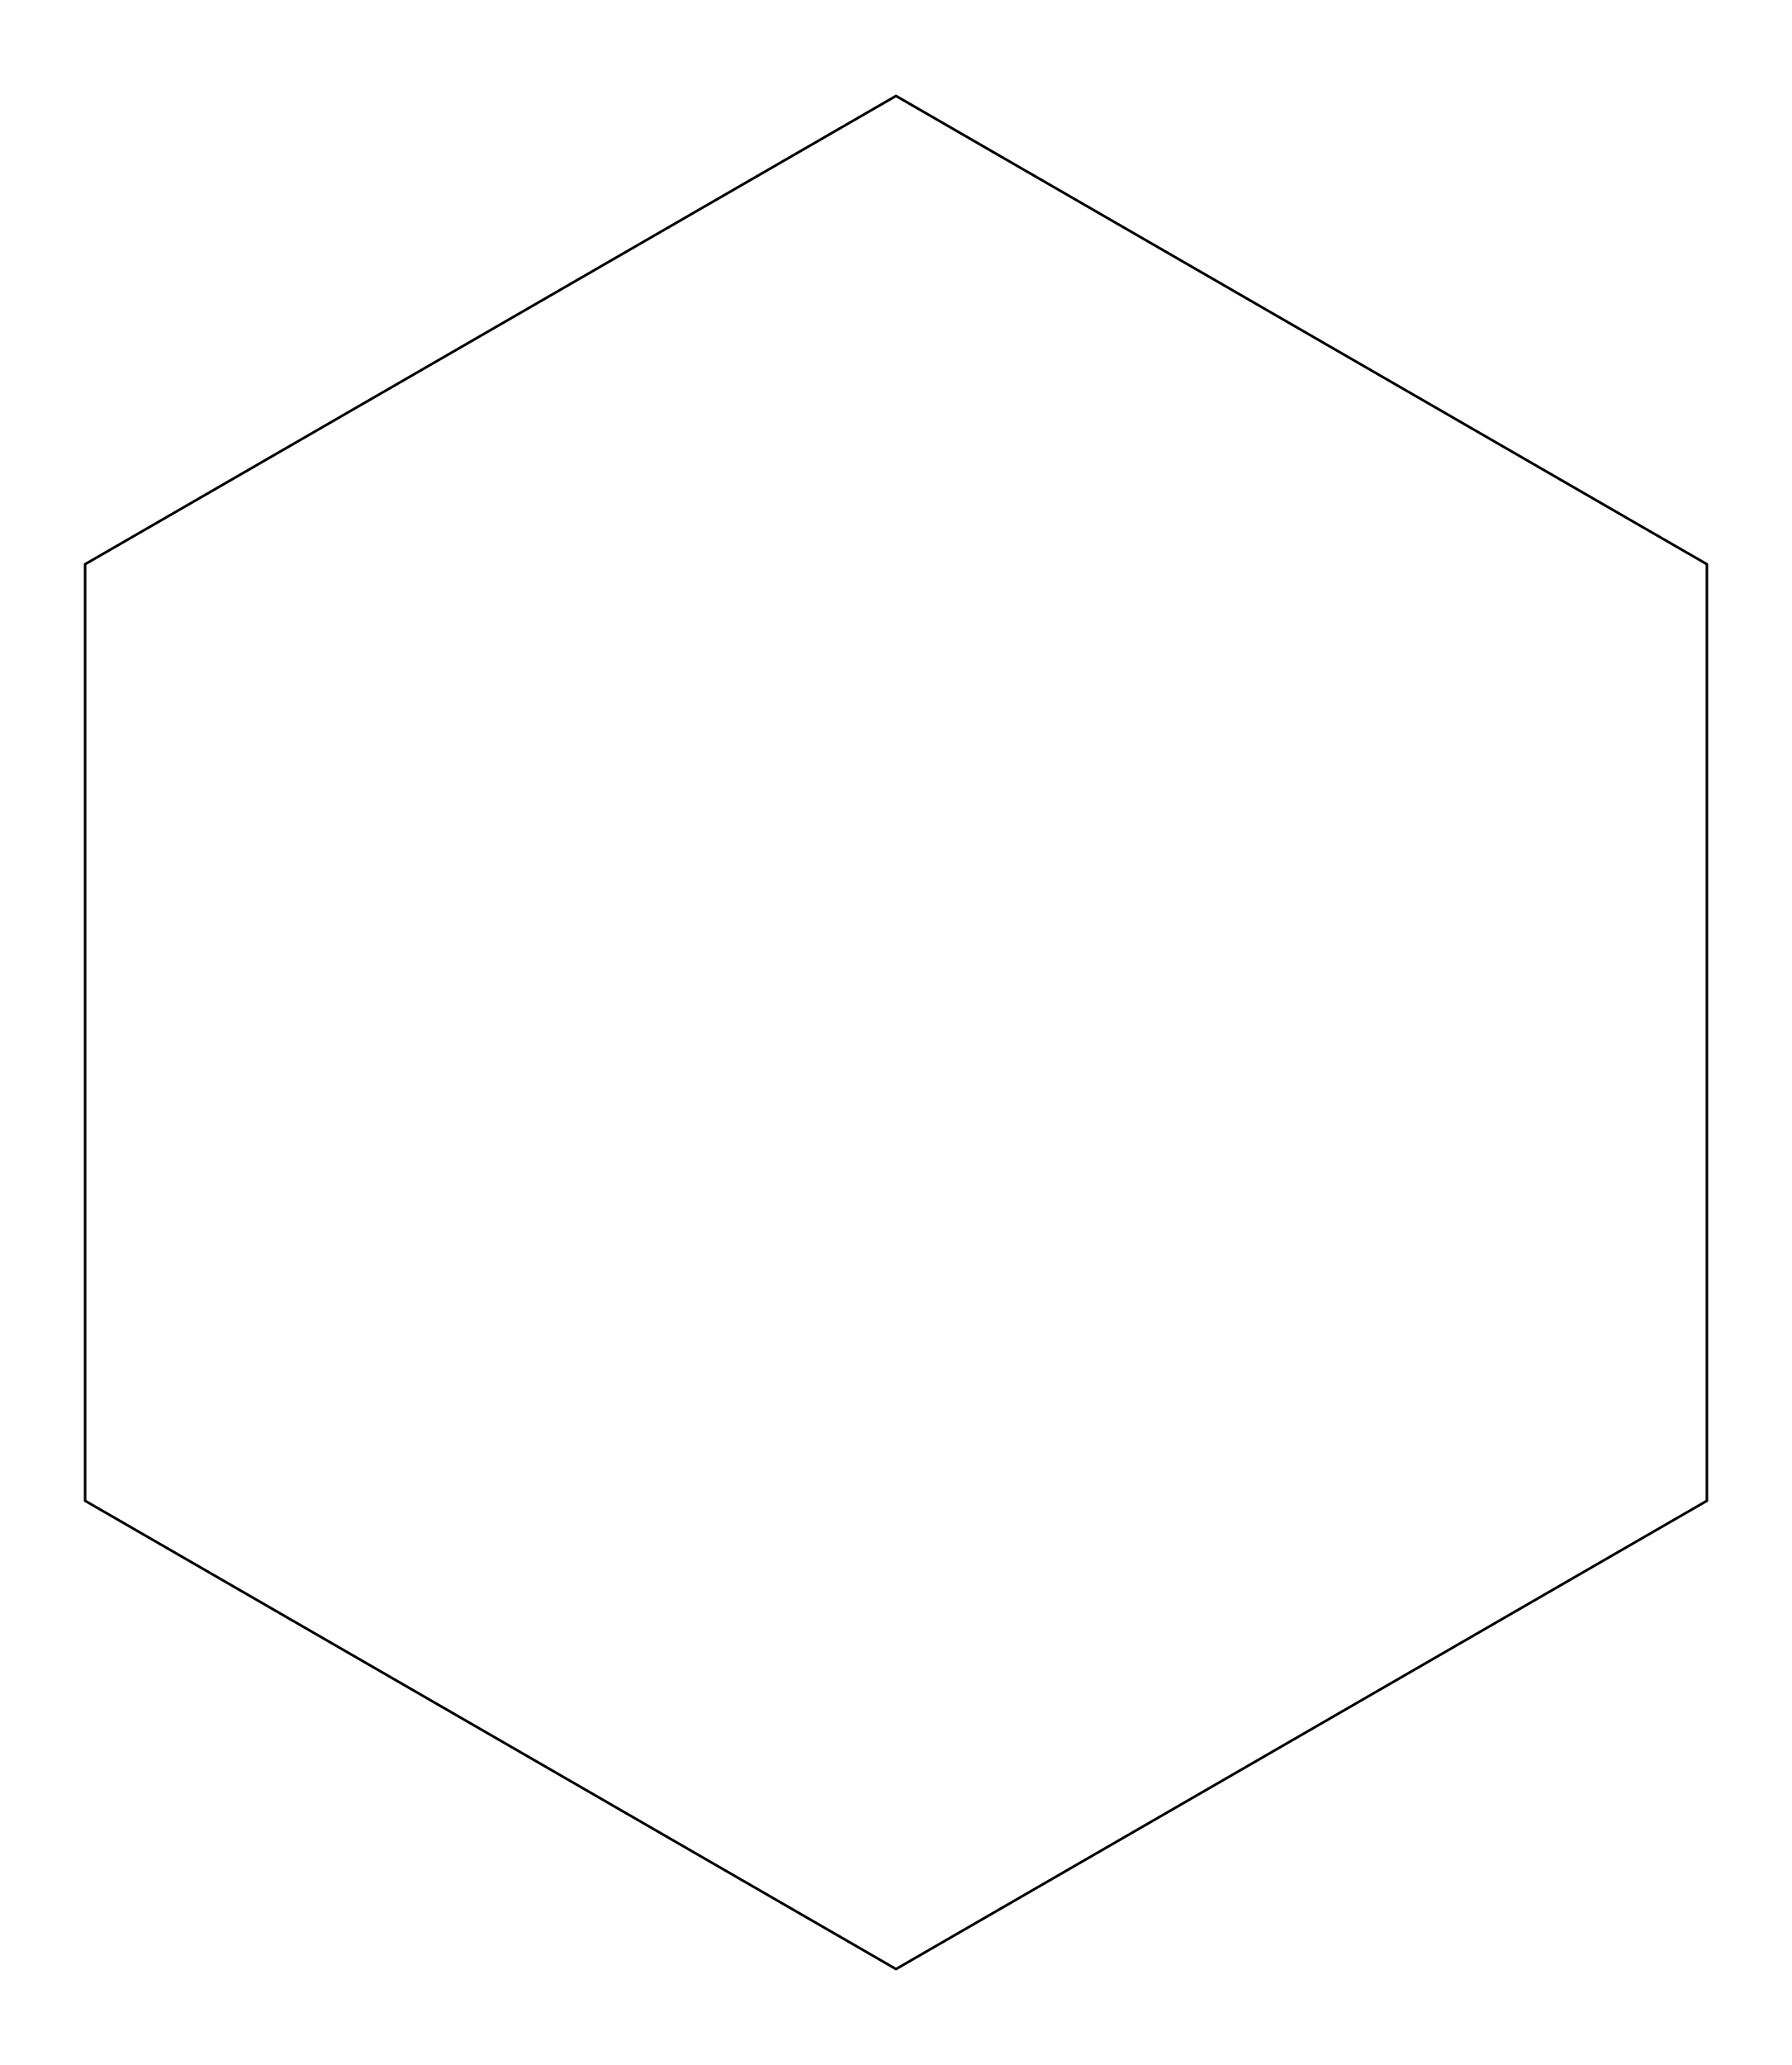
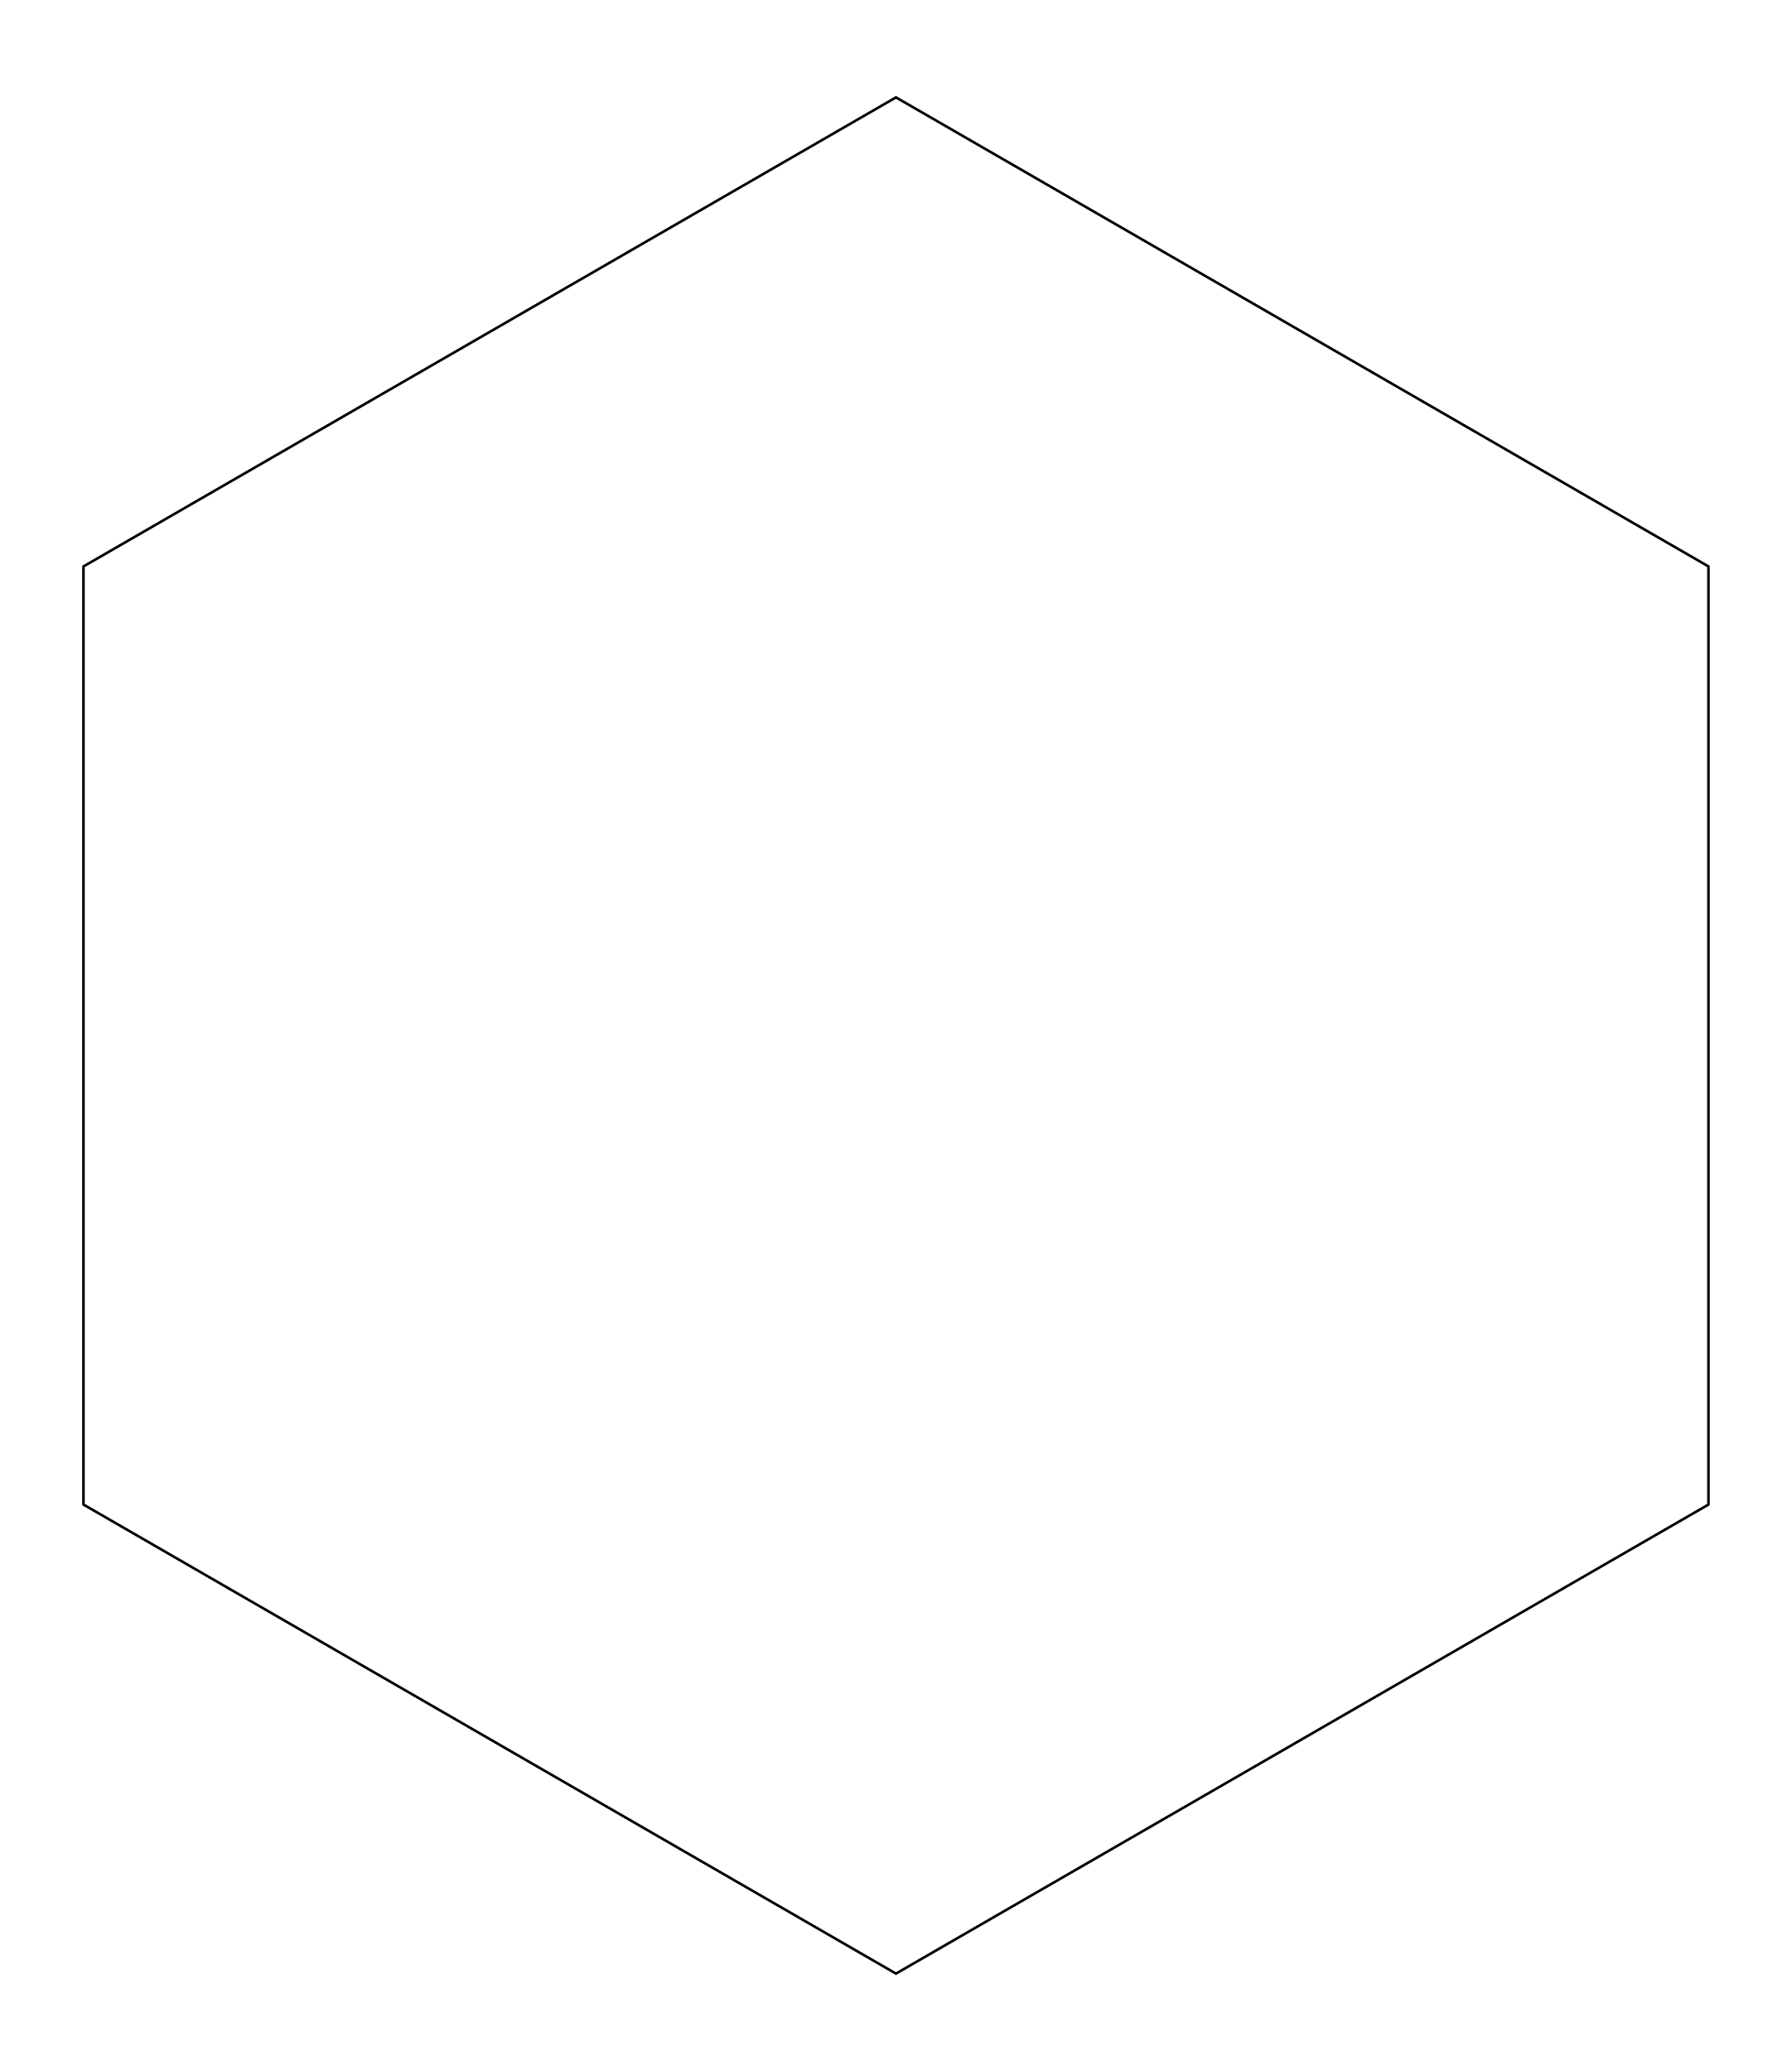
- <svg xmlns="http://www.w3.org/2000/svg" viewBox="0 0 217 250" version="1.1" stroke-linecap="round" stroke-linejoin="round" fill-rule="evenodd" xml:space="preserve">
-   <g fill="none" stroke="rgb(0,0,0)" stroke-width="0.312">
-     <polygon points="10.305,181.693 108.5,238.386 206.695,181.693 206.695,68.307 108.5,11.614 10.305,68.307 " />
+ <svg xmlns="http://www.w3.org/2000/svg" viewBox="0 0 231 267" version="1.1" stroke-linecap="round" stroke-linejoin="round" fill-rule="evenodd" xml:space="preserve">
+   <g fill="none" stroke="rgb(0,0,0)" stroke-width="0.334">
+     <polygon points="115.5,254.445 220.241,193.972 220.241,73.028 115.5,12.555 10.759,73.028 10.759,193.972 " />
  </g>
</svg>
